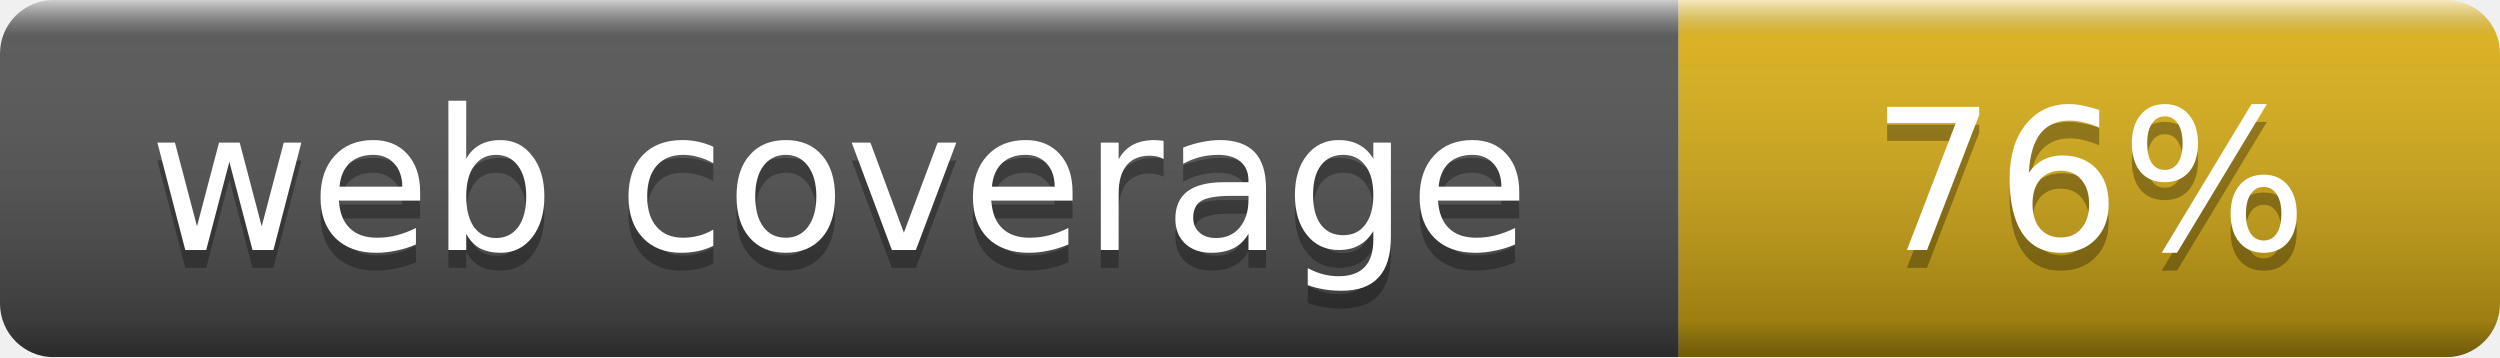
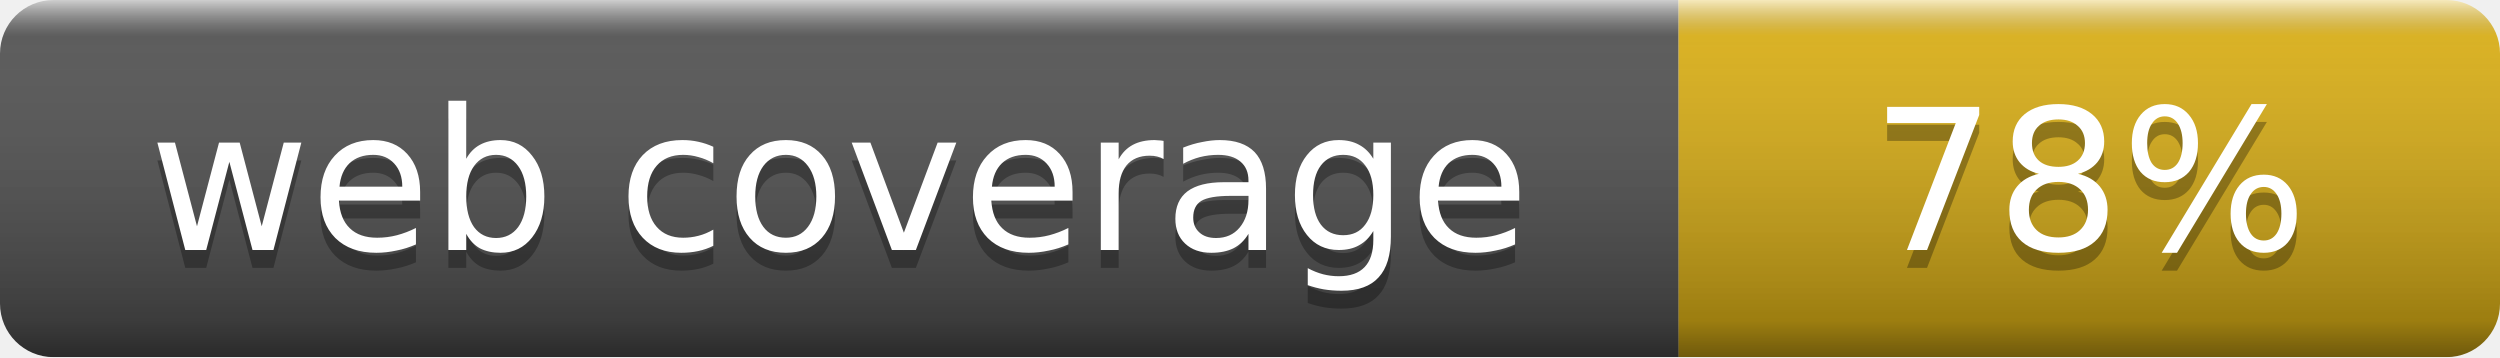
- <svg xmlns="http://www.w3.org/2000/svg" width="140" height="20" role="img" aria-label="web coverage: 76%">
+ <svg xmlns="http://www.w3.org/2000/svg" width="140" height="20" role="img" aria-label="web coverage: 78%">
  <linearGradient id="smooth" x2="0" y2="100%">
    <stop offset="0" stop-color="#fff" stop-opacity=".7" />
    <stop offset=".1" stop-color="#aaa" stop-opacity=".1" />
    <stop offset=".9" stop-opacity=".3" />
    <stop offset="1" stop-opacity=".5" />
  </linearGradient>
  <mask id="round">
    <rect width="140" height="20" rx="3" fill="#fff" />
  </mask>
  <g mask="url(#round)">
    <rect width="94" height="20" fill="#555" />
    <rect x="94" width="46" height="20" fill="#dfb317" />
    <rect width="140" height="20" fill="url(#smooth)" />
  </g>
  <g fill="#fff" text-anchor="middle" font-family="Verdana,Geneva,DejaVu Sans,sans-serif" font-size="11">
    <text x="47" y="15" fill="#010101" fill-opacity=".3">web coverage</text>
    <text x="47" y="14">web coverage</text>
-     <text x="117" y="15" fill="#010101" fill-opacity=".3">76%</text>
-     <text x="117" y="14">76%</text>
+     <text x="117" y="15" fill="#010101" fill-opacity=".3">78%</text>
+     <text x="117" y="14">78%</text>
  </g>
</svg>
